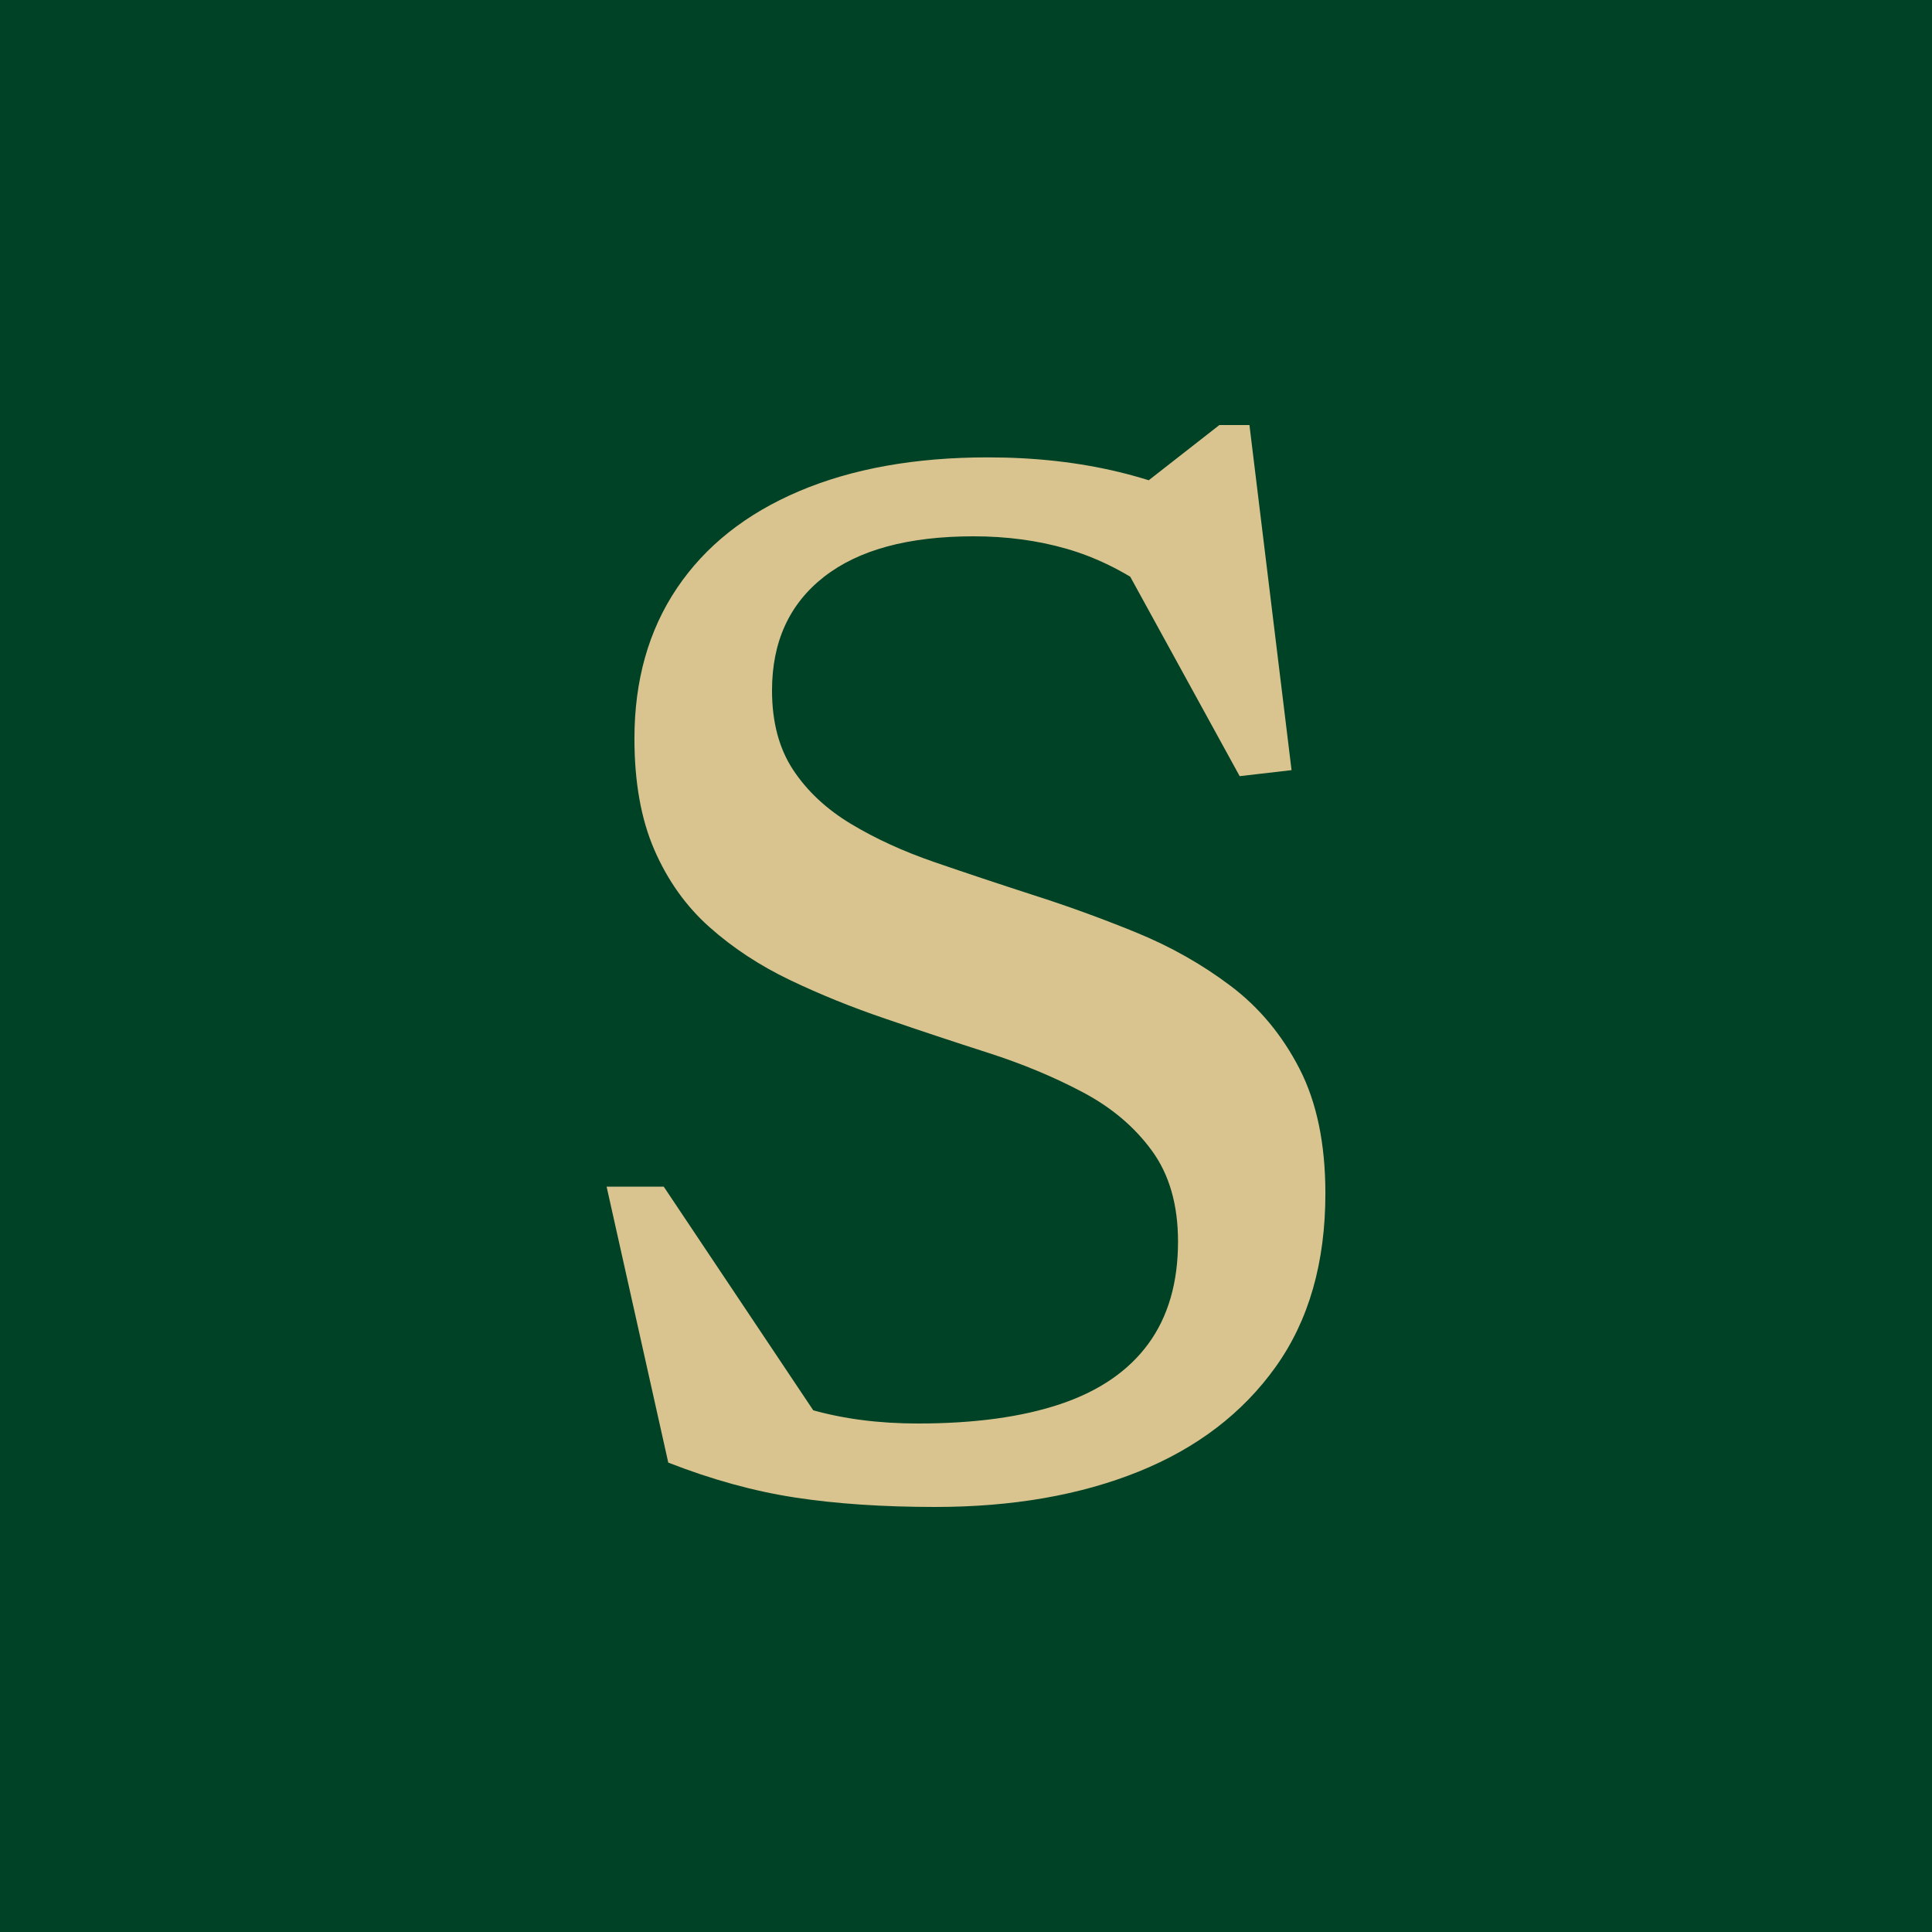
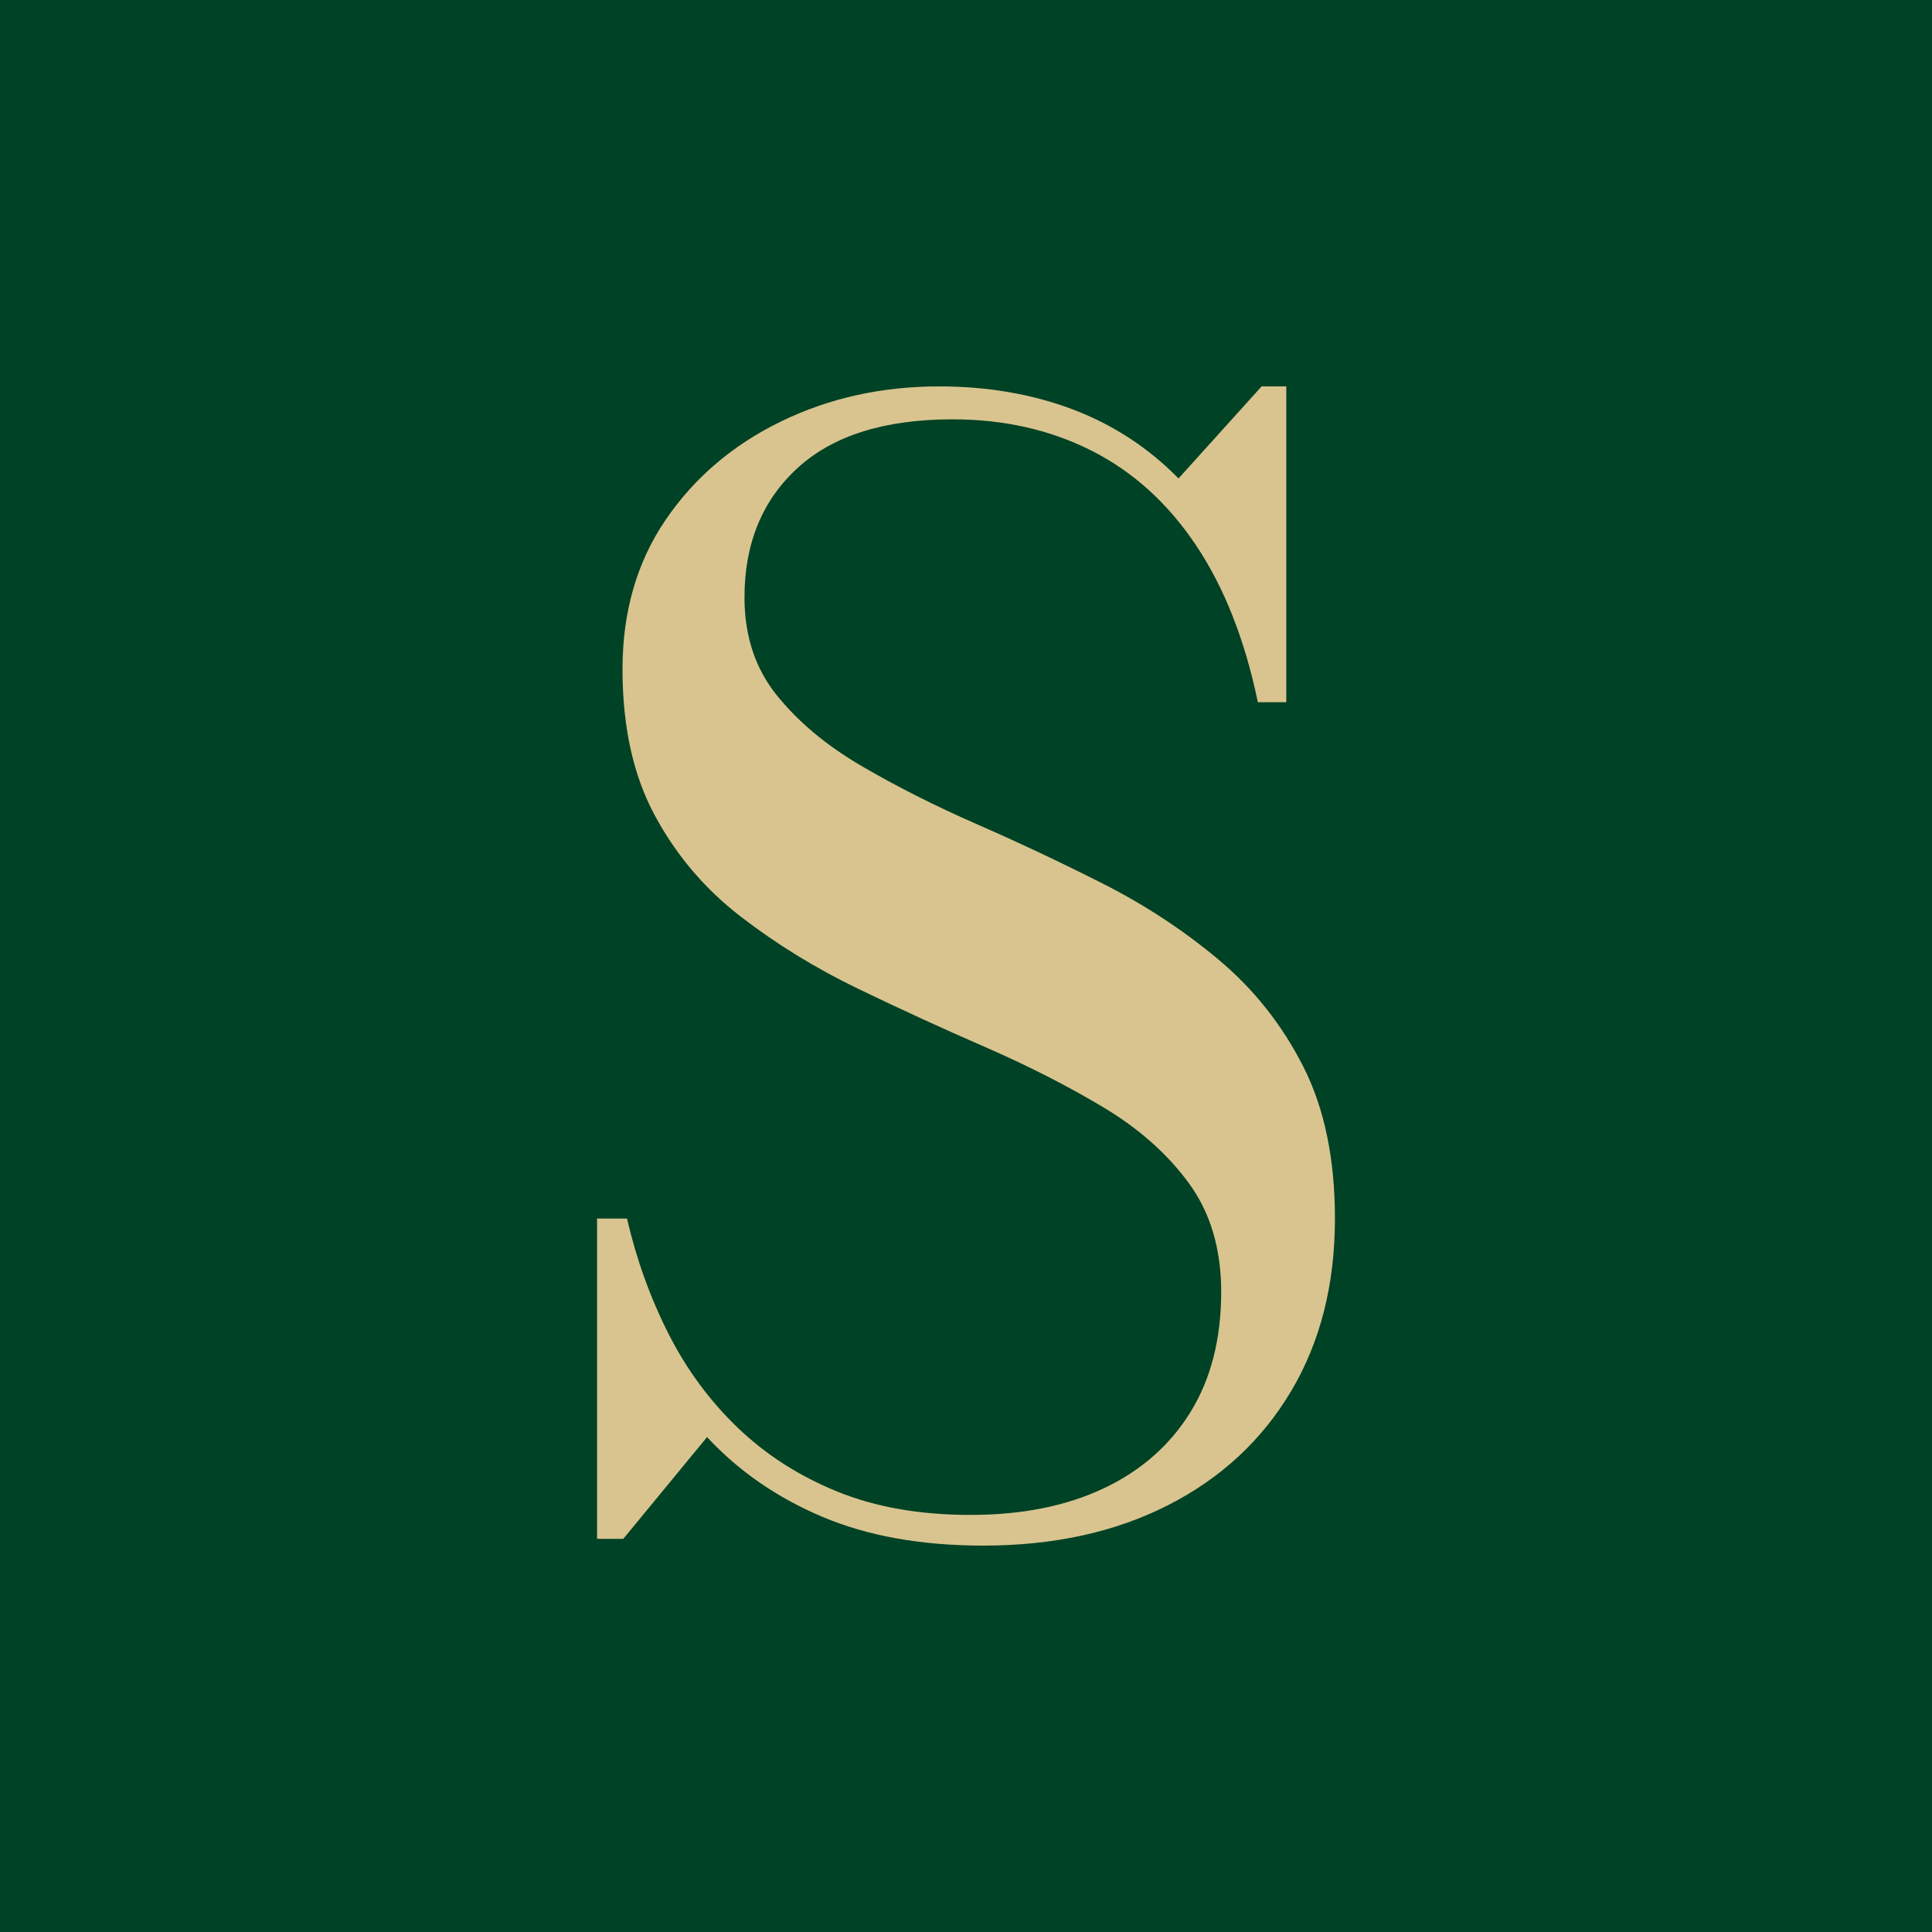
<svg xmlns="http://www.w3.org/2000/svg" width="1024" height="1024" viewBox="0 0 1024 1024">
  <rect width="1024" height="1024" fill="#004225" />
-   <path fill="#D9C48F" transform="translate(286.8481 789.953) scale(0.398499 -0.398499)" d="M933 1292 783 1324 902 1417 H942 L998 958 L929 950 L760 1258 L810 1198 Q756 1236 698.5 1252.5 Q641 1269 575 1269 Q445 1269 376.0 1215.0 Q307 1161 307 1064 Q307 1001 335.0 958.5 Q363 916 412.0 886.5 Q461 857 523.5 835.5 Q586 814 654 792 Q723 770 791.5 742.0 Q860 714 917.0 671.0 Q974 628 1008.5 561.0 Q1043 494 1043 395 Q1043 257 977.0 164.5 Q911 72 794.5 25.0 Q678 -22 524 -22 Q420 -22 338.0 -9.5 Q256 3 169 37 L87 404 H163 L407 39 L213 168 Q294 126 358.5 107.5 Q423 89 501 89 Q614 89 691.0 115.0 Q768 141 807.5 195.0 Q847 249 847 331 Q847 404 812.5 451.5 Q778 499 720.5 529.5 Q663 560 594.5 582.0 Q526 604 459 627 Q391 650 330.5 679.0 Q270 708 223.5 749.5 Q177 791 150.5 852.0 Q124 913 124 1000 Q124 1116 180.5 1200.0 Q237 1284 343.0 1329.0 Q449 1374 594 1374 Q688 1374 768.5 1354.5 Q849 1335 933 1292 Z " />
+   <path fill="#D9C48F" transform="translate(273.6176 807.6974) scale(0.396643 -0.396643)" d="M624 -29 Q500 -29 409 9.5 Q318 48 255 116 L143 -20 L108 -20 L108 408 L148 408 Q167 326 203.5 254 Q240 182 296.5 128 Q353 74 429.5 43 Q506 12 607 12 Q710 12 785 47.5 Q860 83 901 149.5 Q942 216 942 310 Q942 396 899 455 Q856 514 784 557 Q712 600 627 637 Q542 674 457 715 Q372 756 300 811.5 Q228 867 185 947 Q142 1027 142 1142 Q142 1257 199.5 1341.5 Q257 1426 353.5 1473 Q450 1520 565 1520 Q662 1520 743 1489.5 Q824 1459 885 1397 L996 1520 L1029 1520 L1029 1098 L991 1098 Q965 1223 908.5 1307.5 Q852 1392 769 1434 Q686 1476 583 1476 Q447 1476 376 1411 Q305 1346 305 1238 Q305 1161 348 1107.5 Q391 1054 461 1013 Q531 972 615.5 935 Q700 898 784 855.5 Q868 813 938.5 754 Q1009 695 1051.5 611.5 Q1094 528 1094 408 Q1094 276 1035.5 177.5 Q977 79 871 25 Q765 -29 624 -29 Z" />
</svg>
